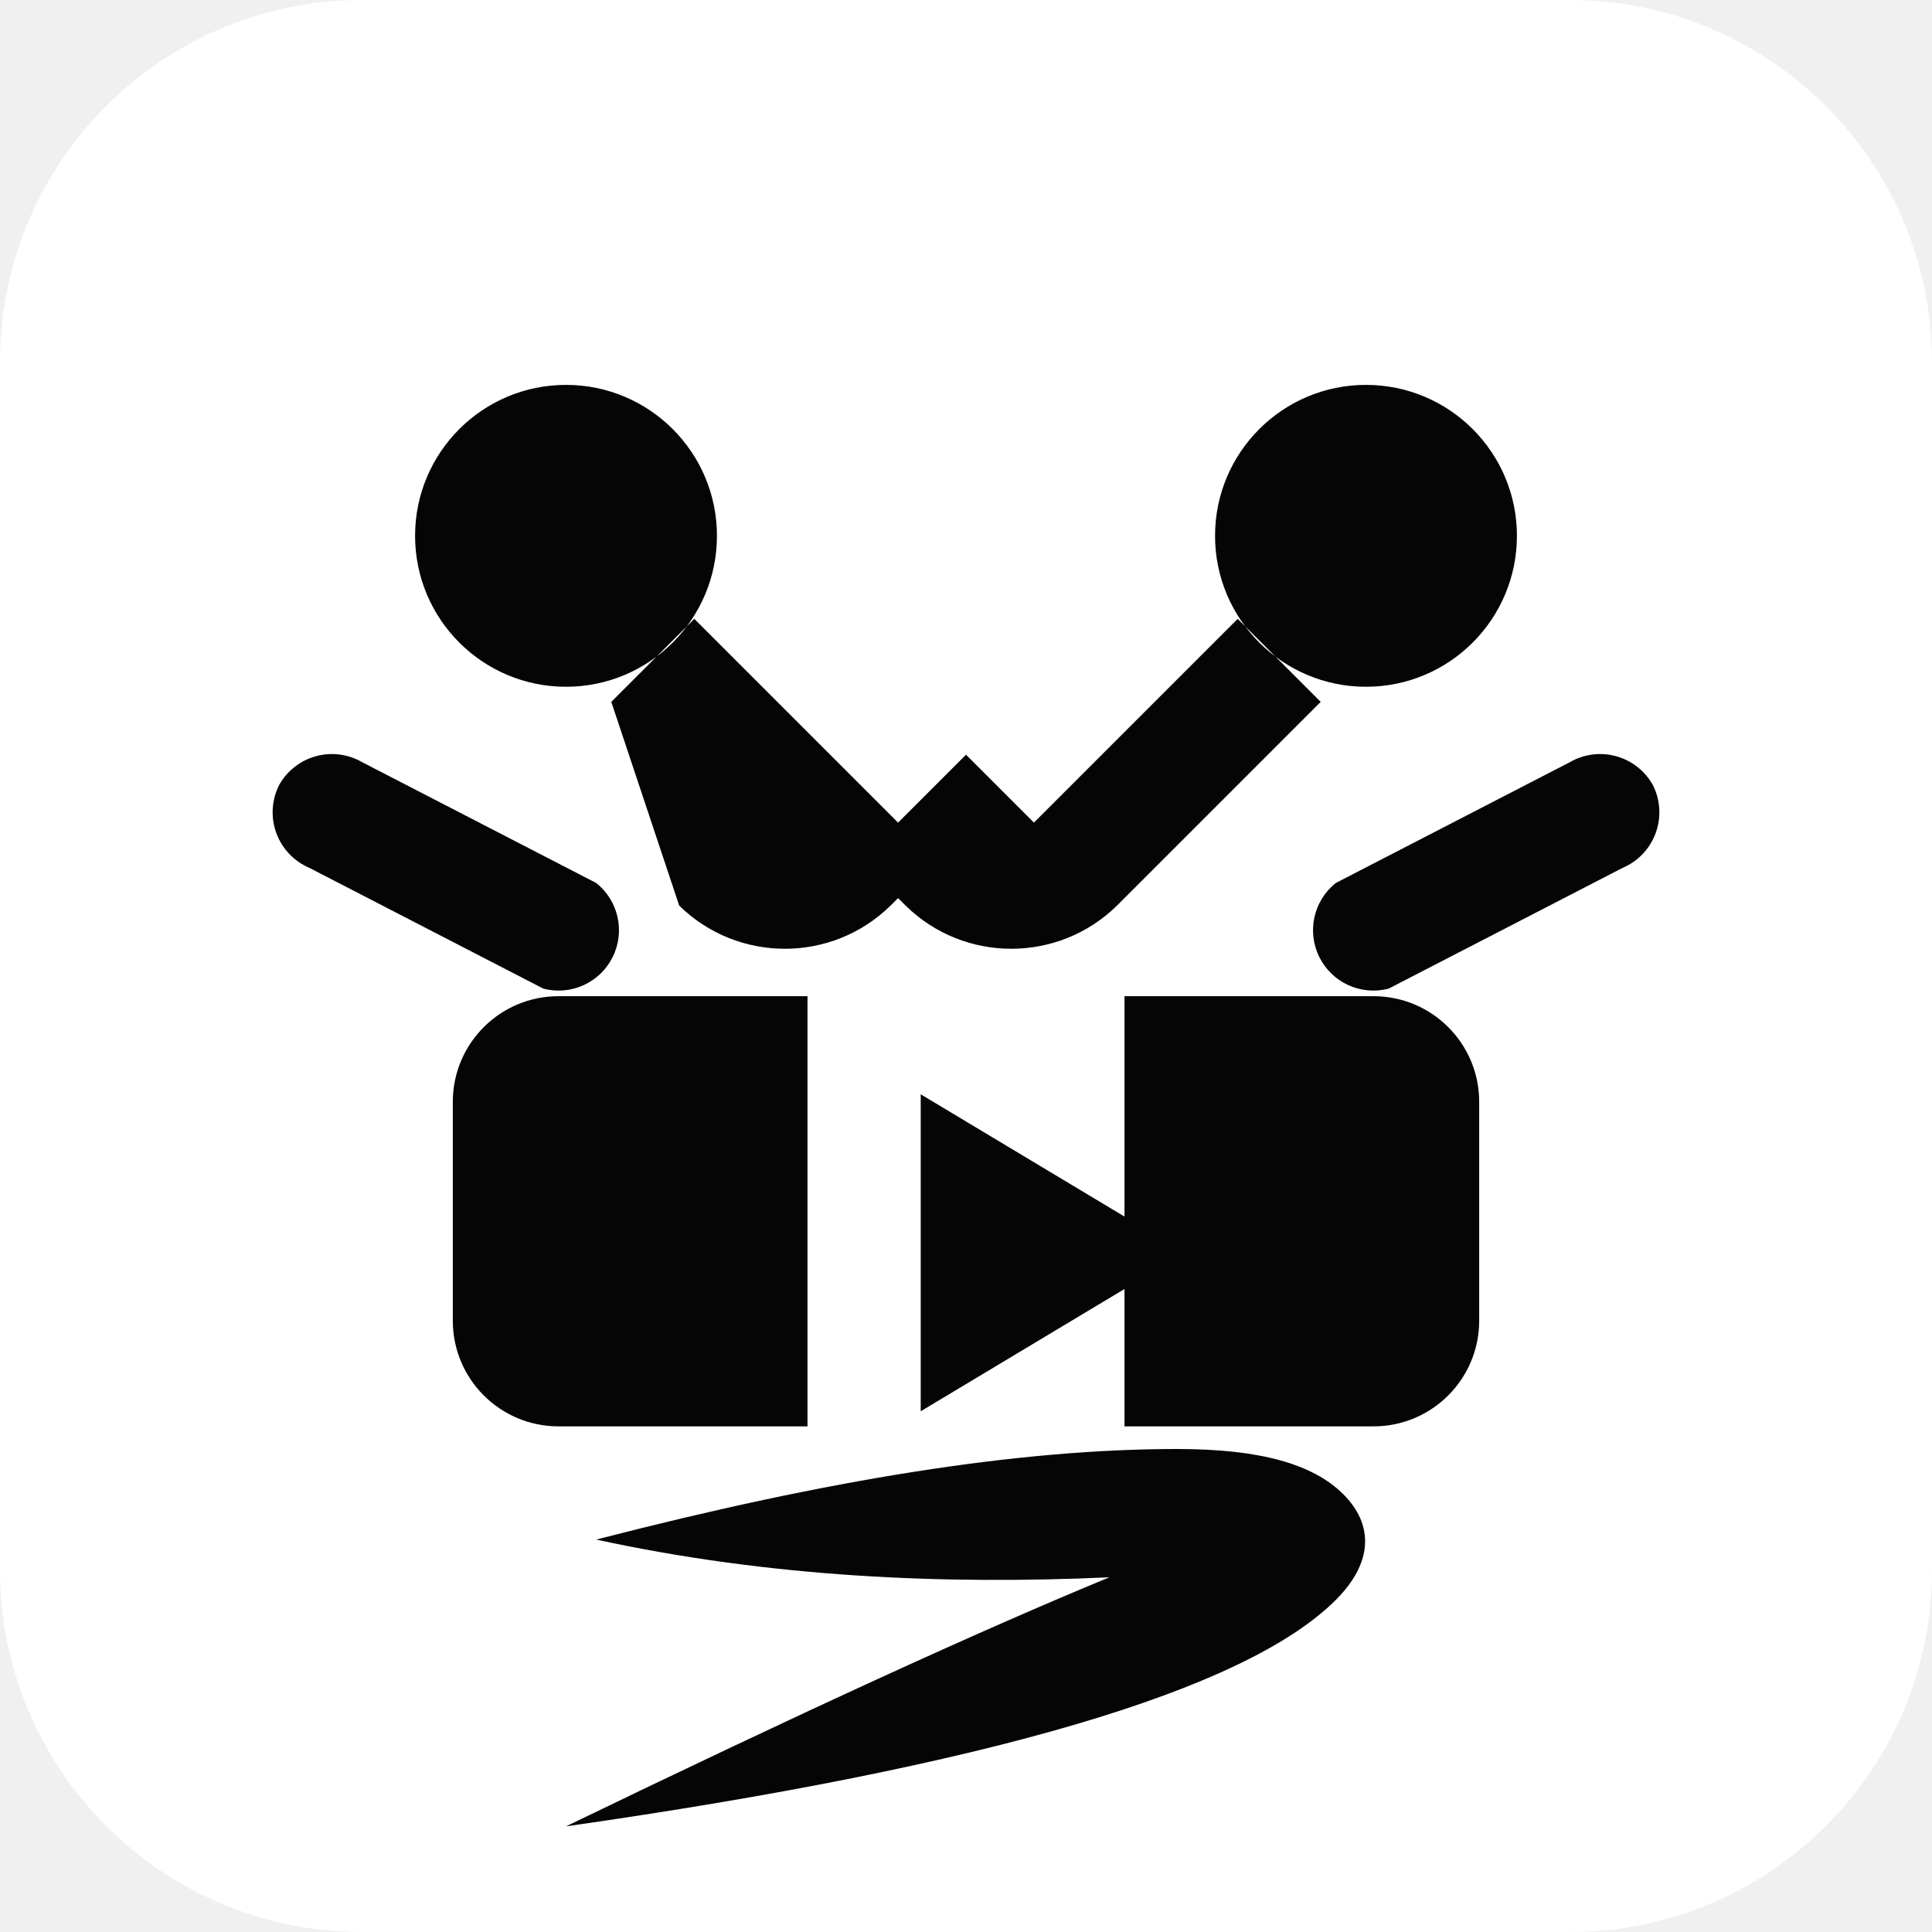
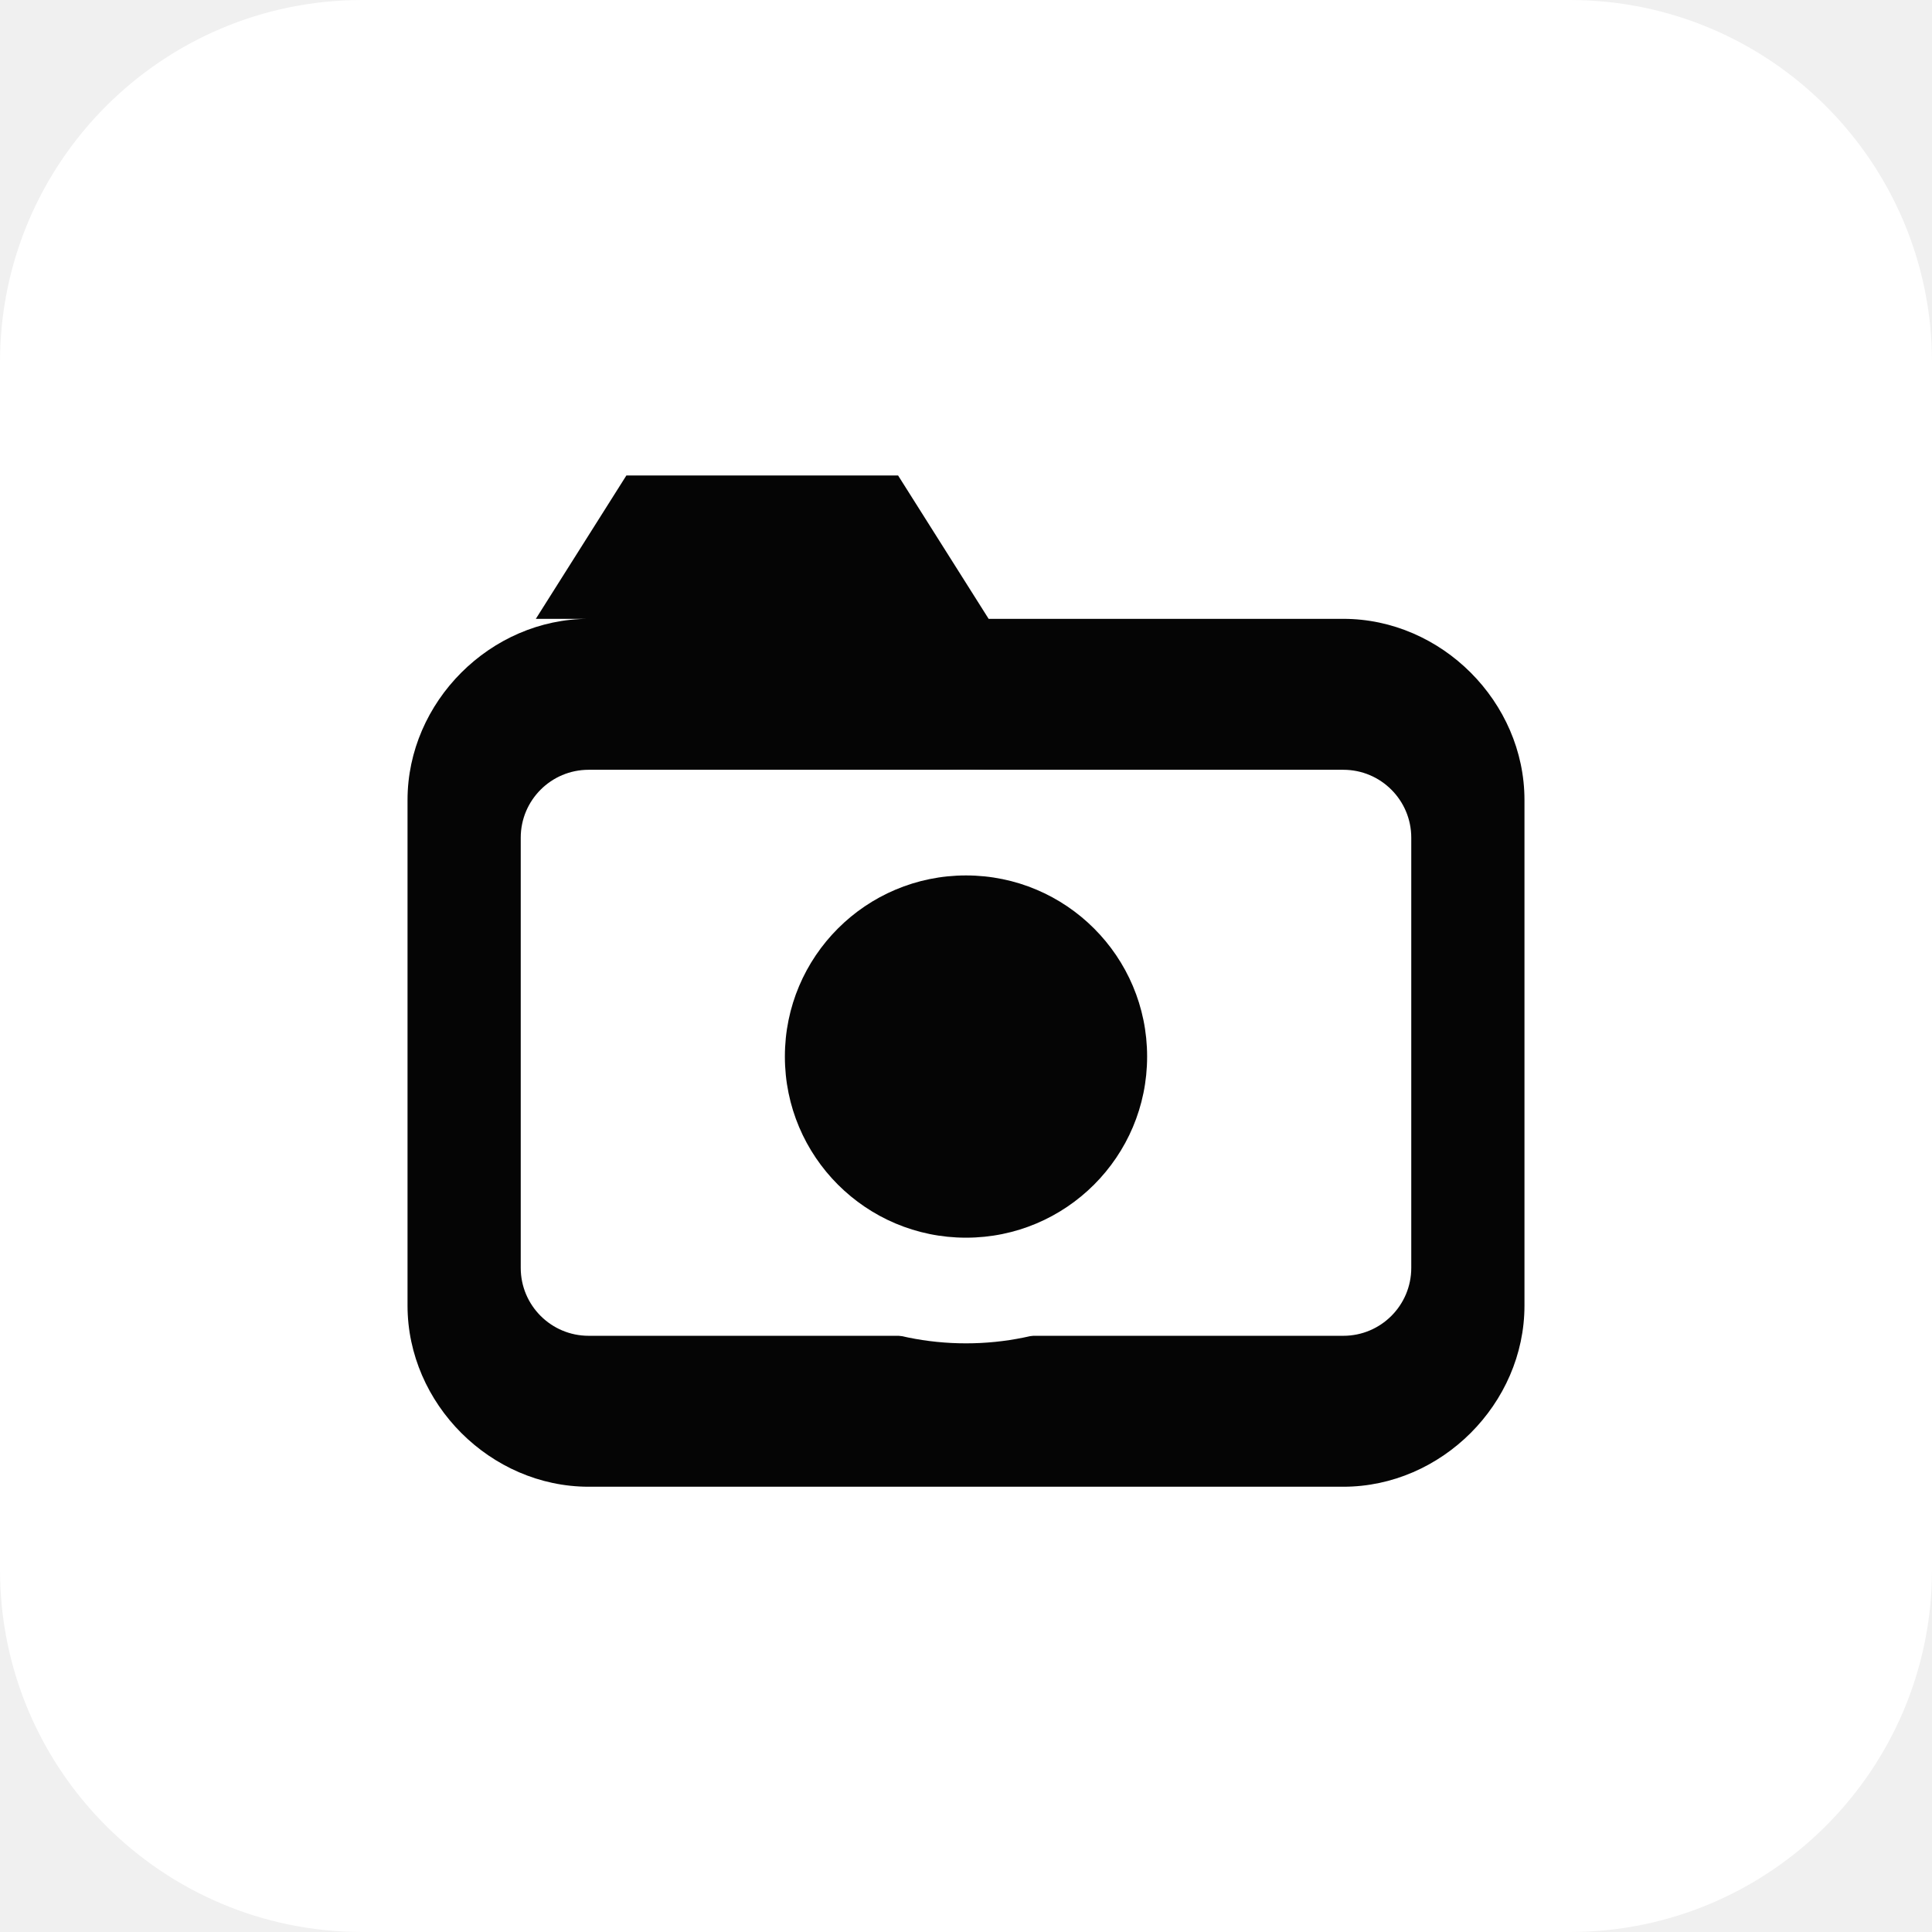
<svg xmlns="http://www.w3.org/2000/svg" viewBox="0 0 256 256" role="img" aria-labelledby="title desc">
  <rect width="256" height="256" rx="48" fill="#fff" />
  <g fill="#050505">
-     <path d="M75 51a20 20 0 1 0 0 40 20 20 0 0 0 0-40Zm106 0a20 20 0 1 0 0 40 20 20 0 0 0 0-40ZM92 82l27 27 9-9 9 9 27-27 11 11-27 27a20 20 0 0 1-28 0l-1-1-1 1a20 20 0 0 1-28 0L81 93Z" />
-     <path d="M37 104a8 8 0 0 1 11-3l31 16a8 8 0 0 1-7 14l-31-16a8 8 0 0 1-4-11Zm182 0a8 8 0 0 0-11-3l-31 16a8 8 0 0 0 7 14l31-16a8 8 0 0 0 4-11Z" />
-     <path d="M74 132h33v57H74a14 14 0 0 1-14-14v-29a14 14 0 0 1 14-14Zm75 0h33a14 14 0 0 1 14 14v29a14 14 0 0 1-14 14h-33Zm-27 13 35 21-35 21Z" />
-     <path d="M79 204c31-8 56-12 77-12 11 0 18 2 22 6 4 4 4 9-1 14-12 12-46 22-102 30 31-15 55-26 72-33-22 1-45 0-68-5Z" />
+     <path d="M83 63h36l12 19h47c13 0 24 11 24 24v67c0 13-11 24-24 24H78c-13 0-24-11-24-24v-67c0-13 11-24 24-24h-7Zm-5 39a9 9 0 0 0-9 9v57a9 9 0 0 0 9 9h100a9 9 0 0 0 9-9v-57a9 9 0 0 0-9-9Z" />
+     <circle cx="128" cy="140" r="38" fill="#fff" />
+     <circle cx="128" cy="140" r="24" />
  </g>
</svg>
